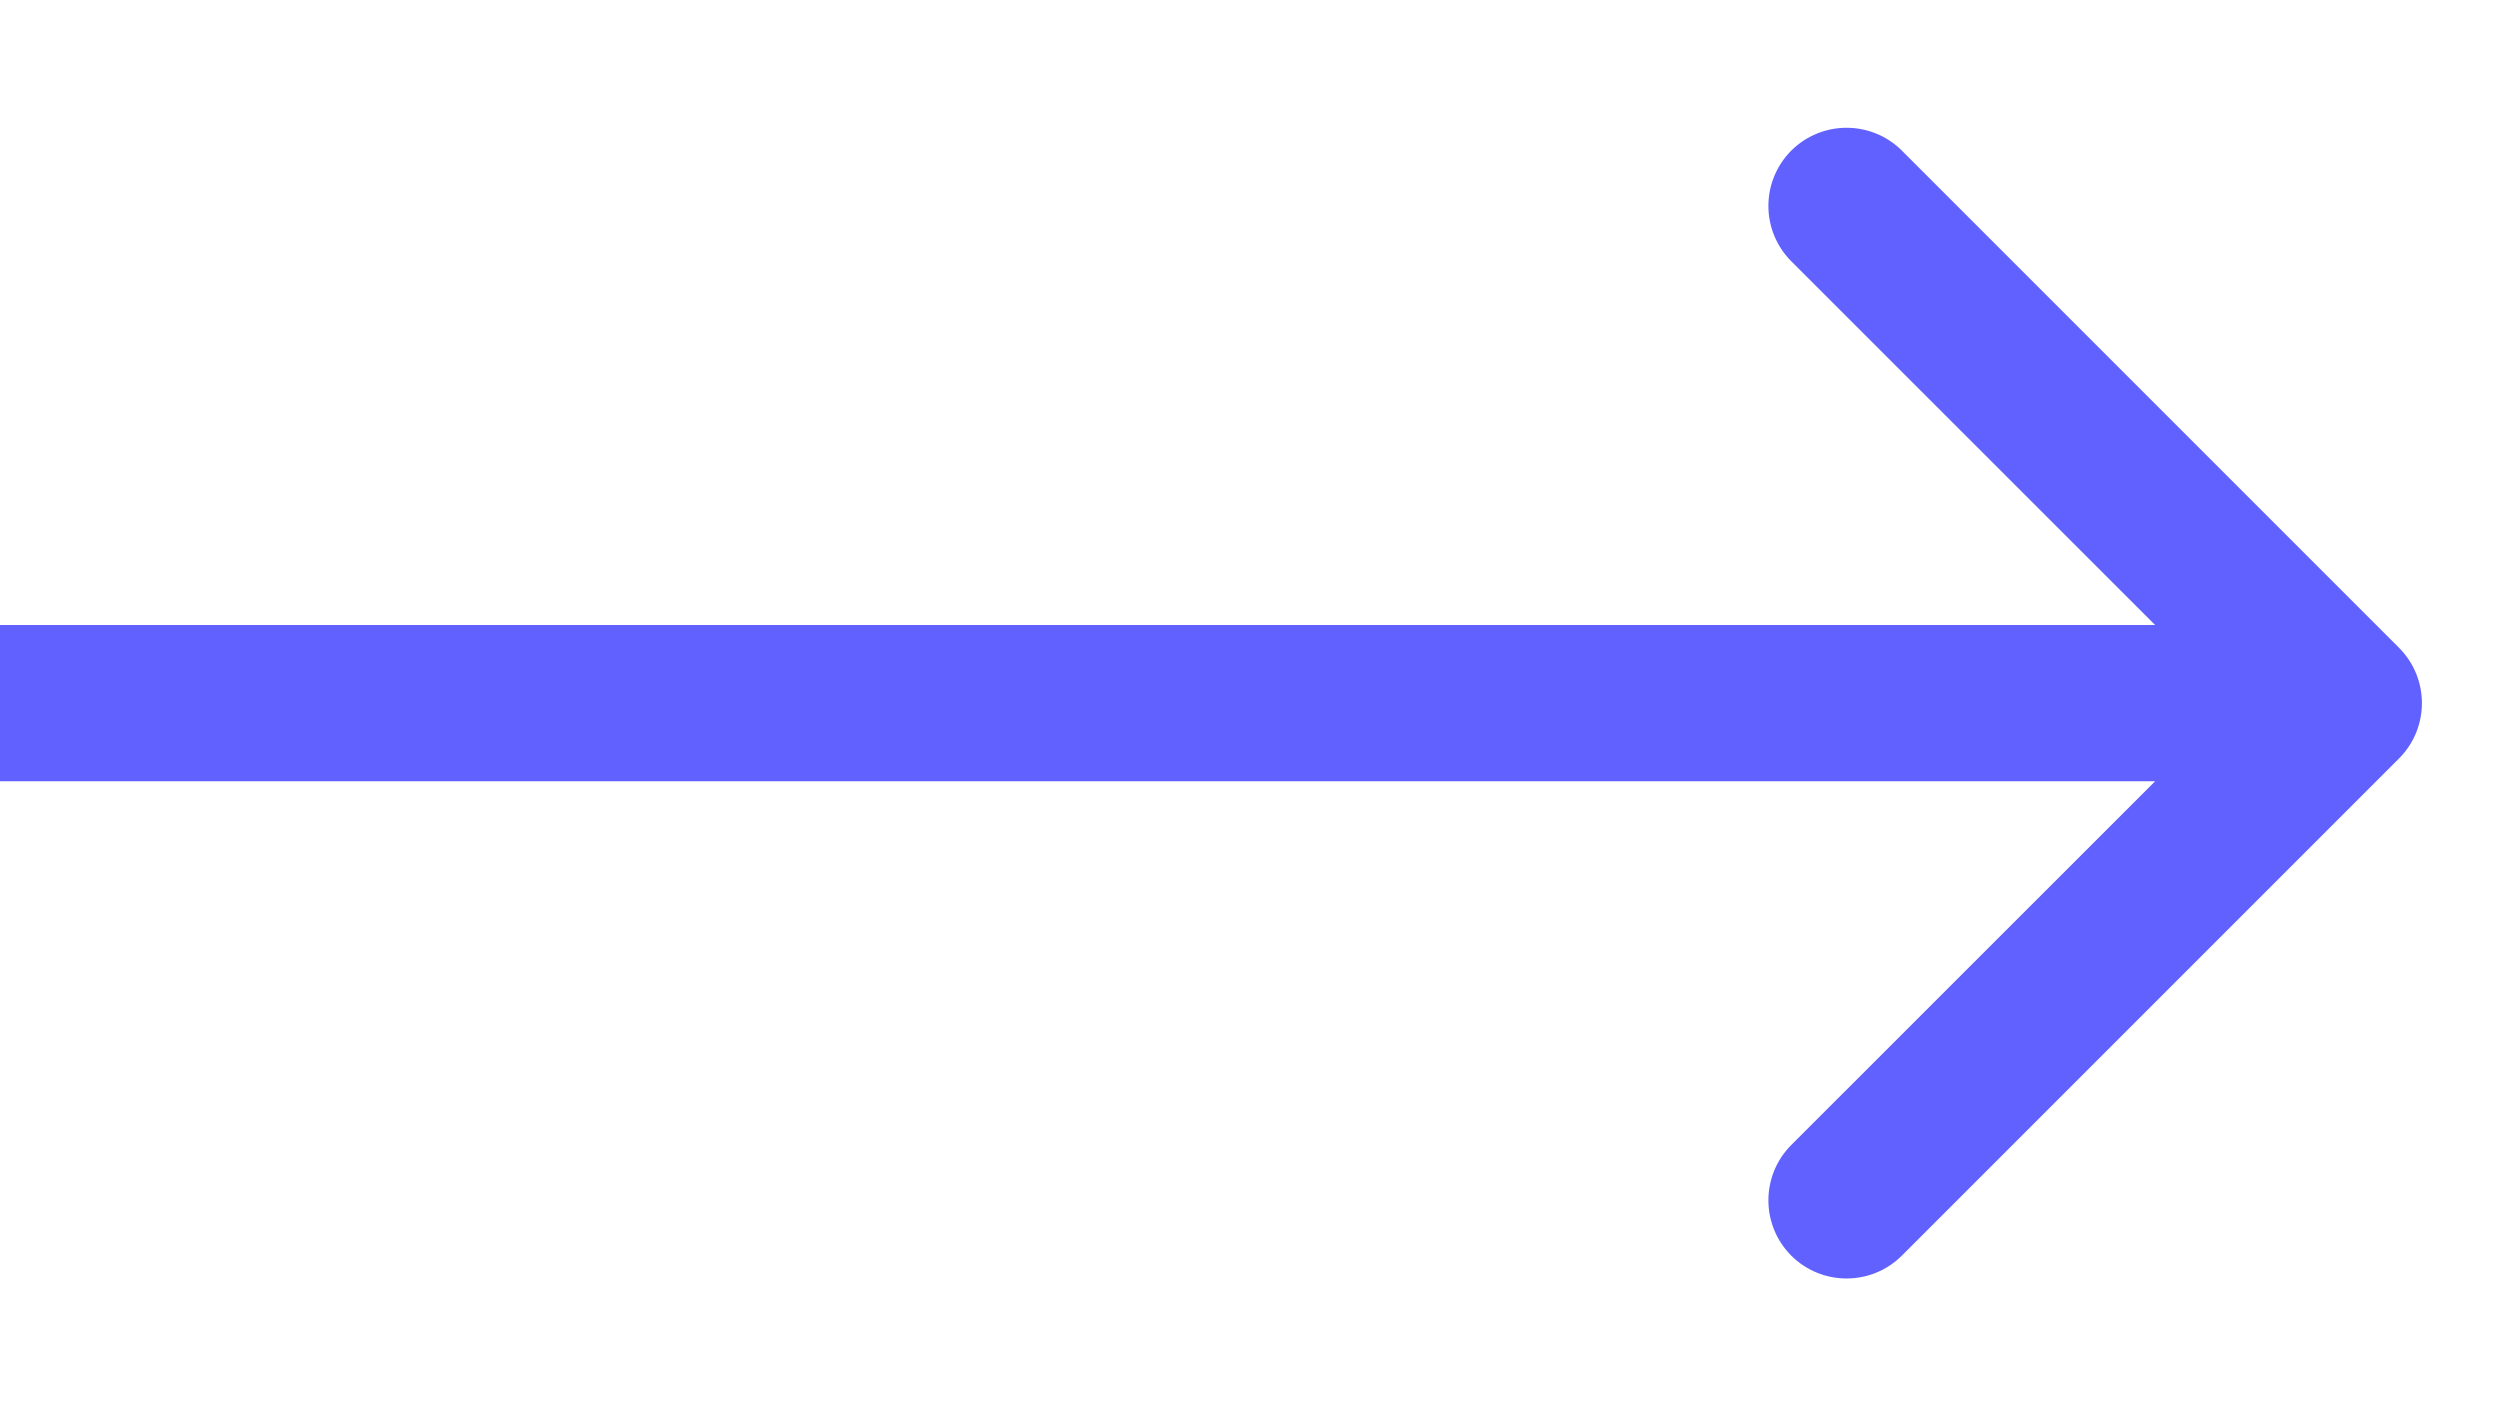
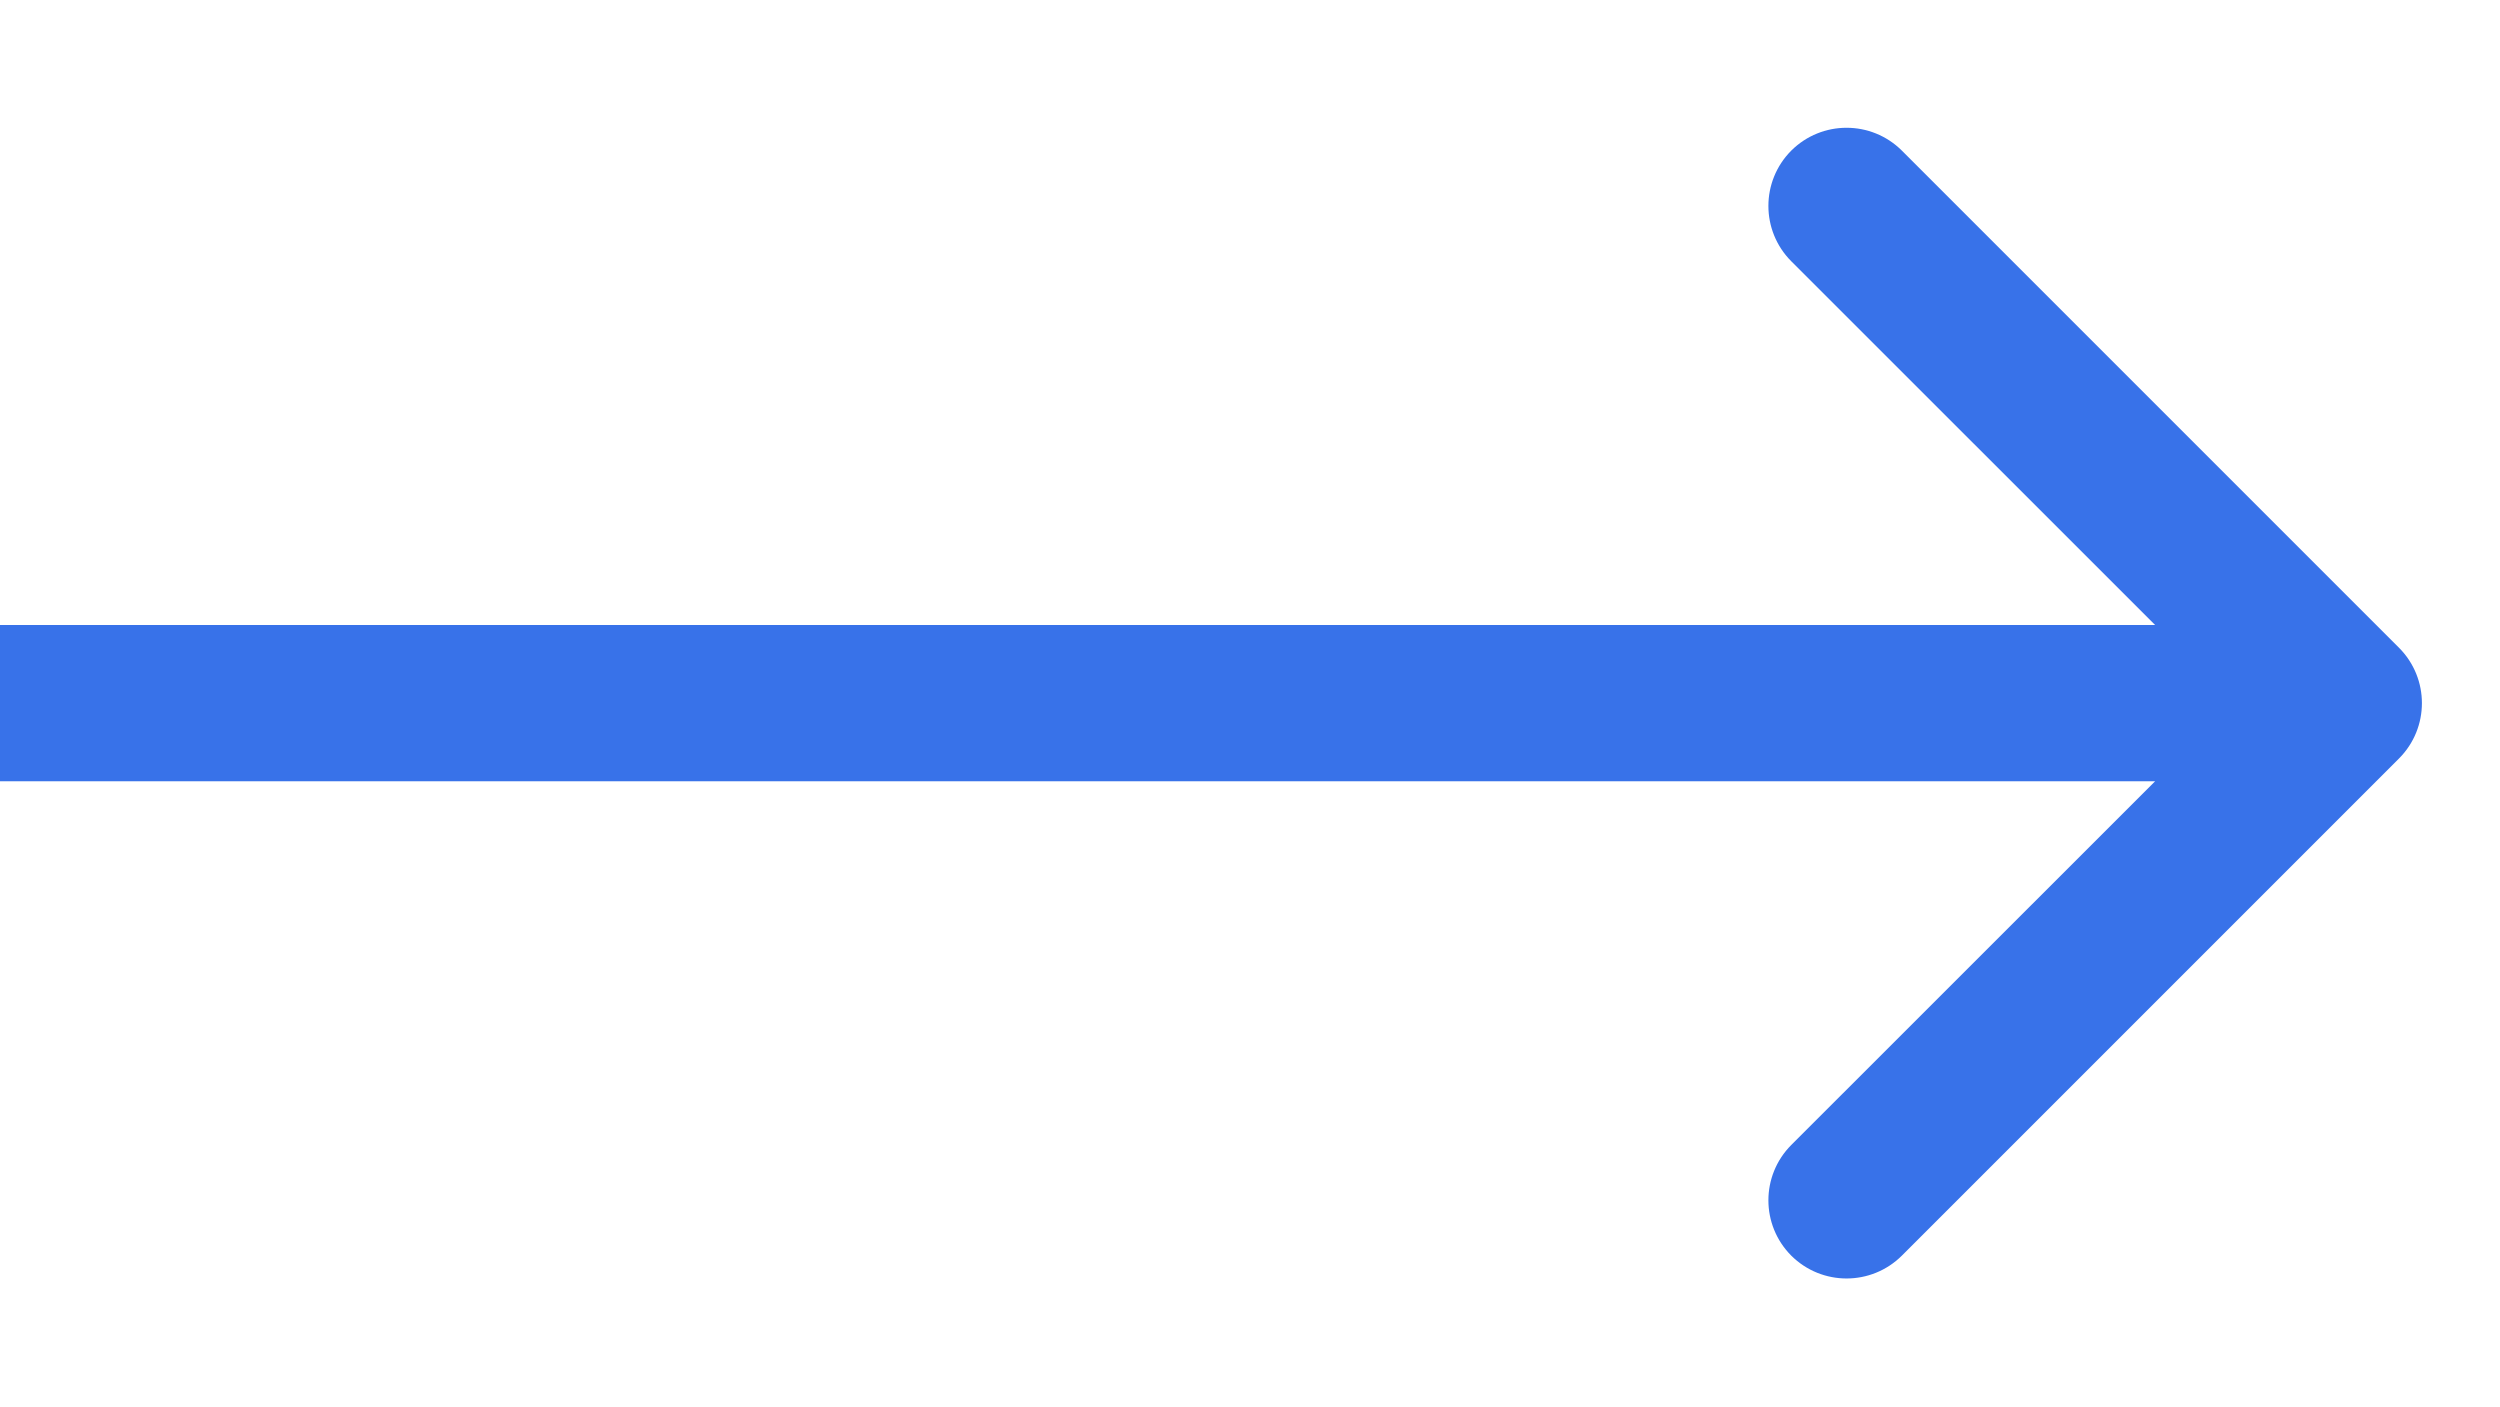
<svg xmlns="http://www.w3.org/2000/svg" class="link-arrow" width="16" height="9" viewBox="0 0 16 9" fill="none">
-   <path d="M15.354 4.854C15.549 4.658 15.549 4.342 15.354 4.146L12.172 0.964C11.976 0.769 11.66 0.769 11.464 0.964C11.269 1.16 11.269 1.476 11.464 1.672L14.293 4.5L11.464 7.328C11.269 7.524 11.269 7.84 11.464 8.036C11.66 8.231 11.976 8.231 12.172 8.036L15.354 4.854ZM0 5H15V4H0V5Z" fill="#6161FF" />
+   <path d="M15.354 4.854C15.549 4.658 15.549 4.342 15.354 4.146L12.172 0.964C11.976 0.769 11.66 0.769 11.464 0.964C11.269 1.16 11.269 1.476 11.464 1.672L14.293 4.5L11.464 7.328C11.269 7.524 11.269 7.84 11.464 8.036C11.66 8.231 11.976 8.231 12.172 8.036L15.354 4.854ZM0 5H15V4H0V5Z" fill="#3872E9" />
</svg>
